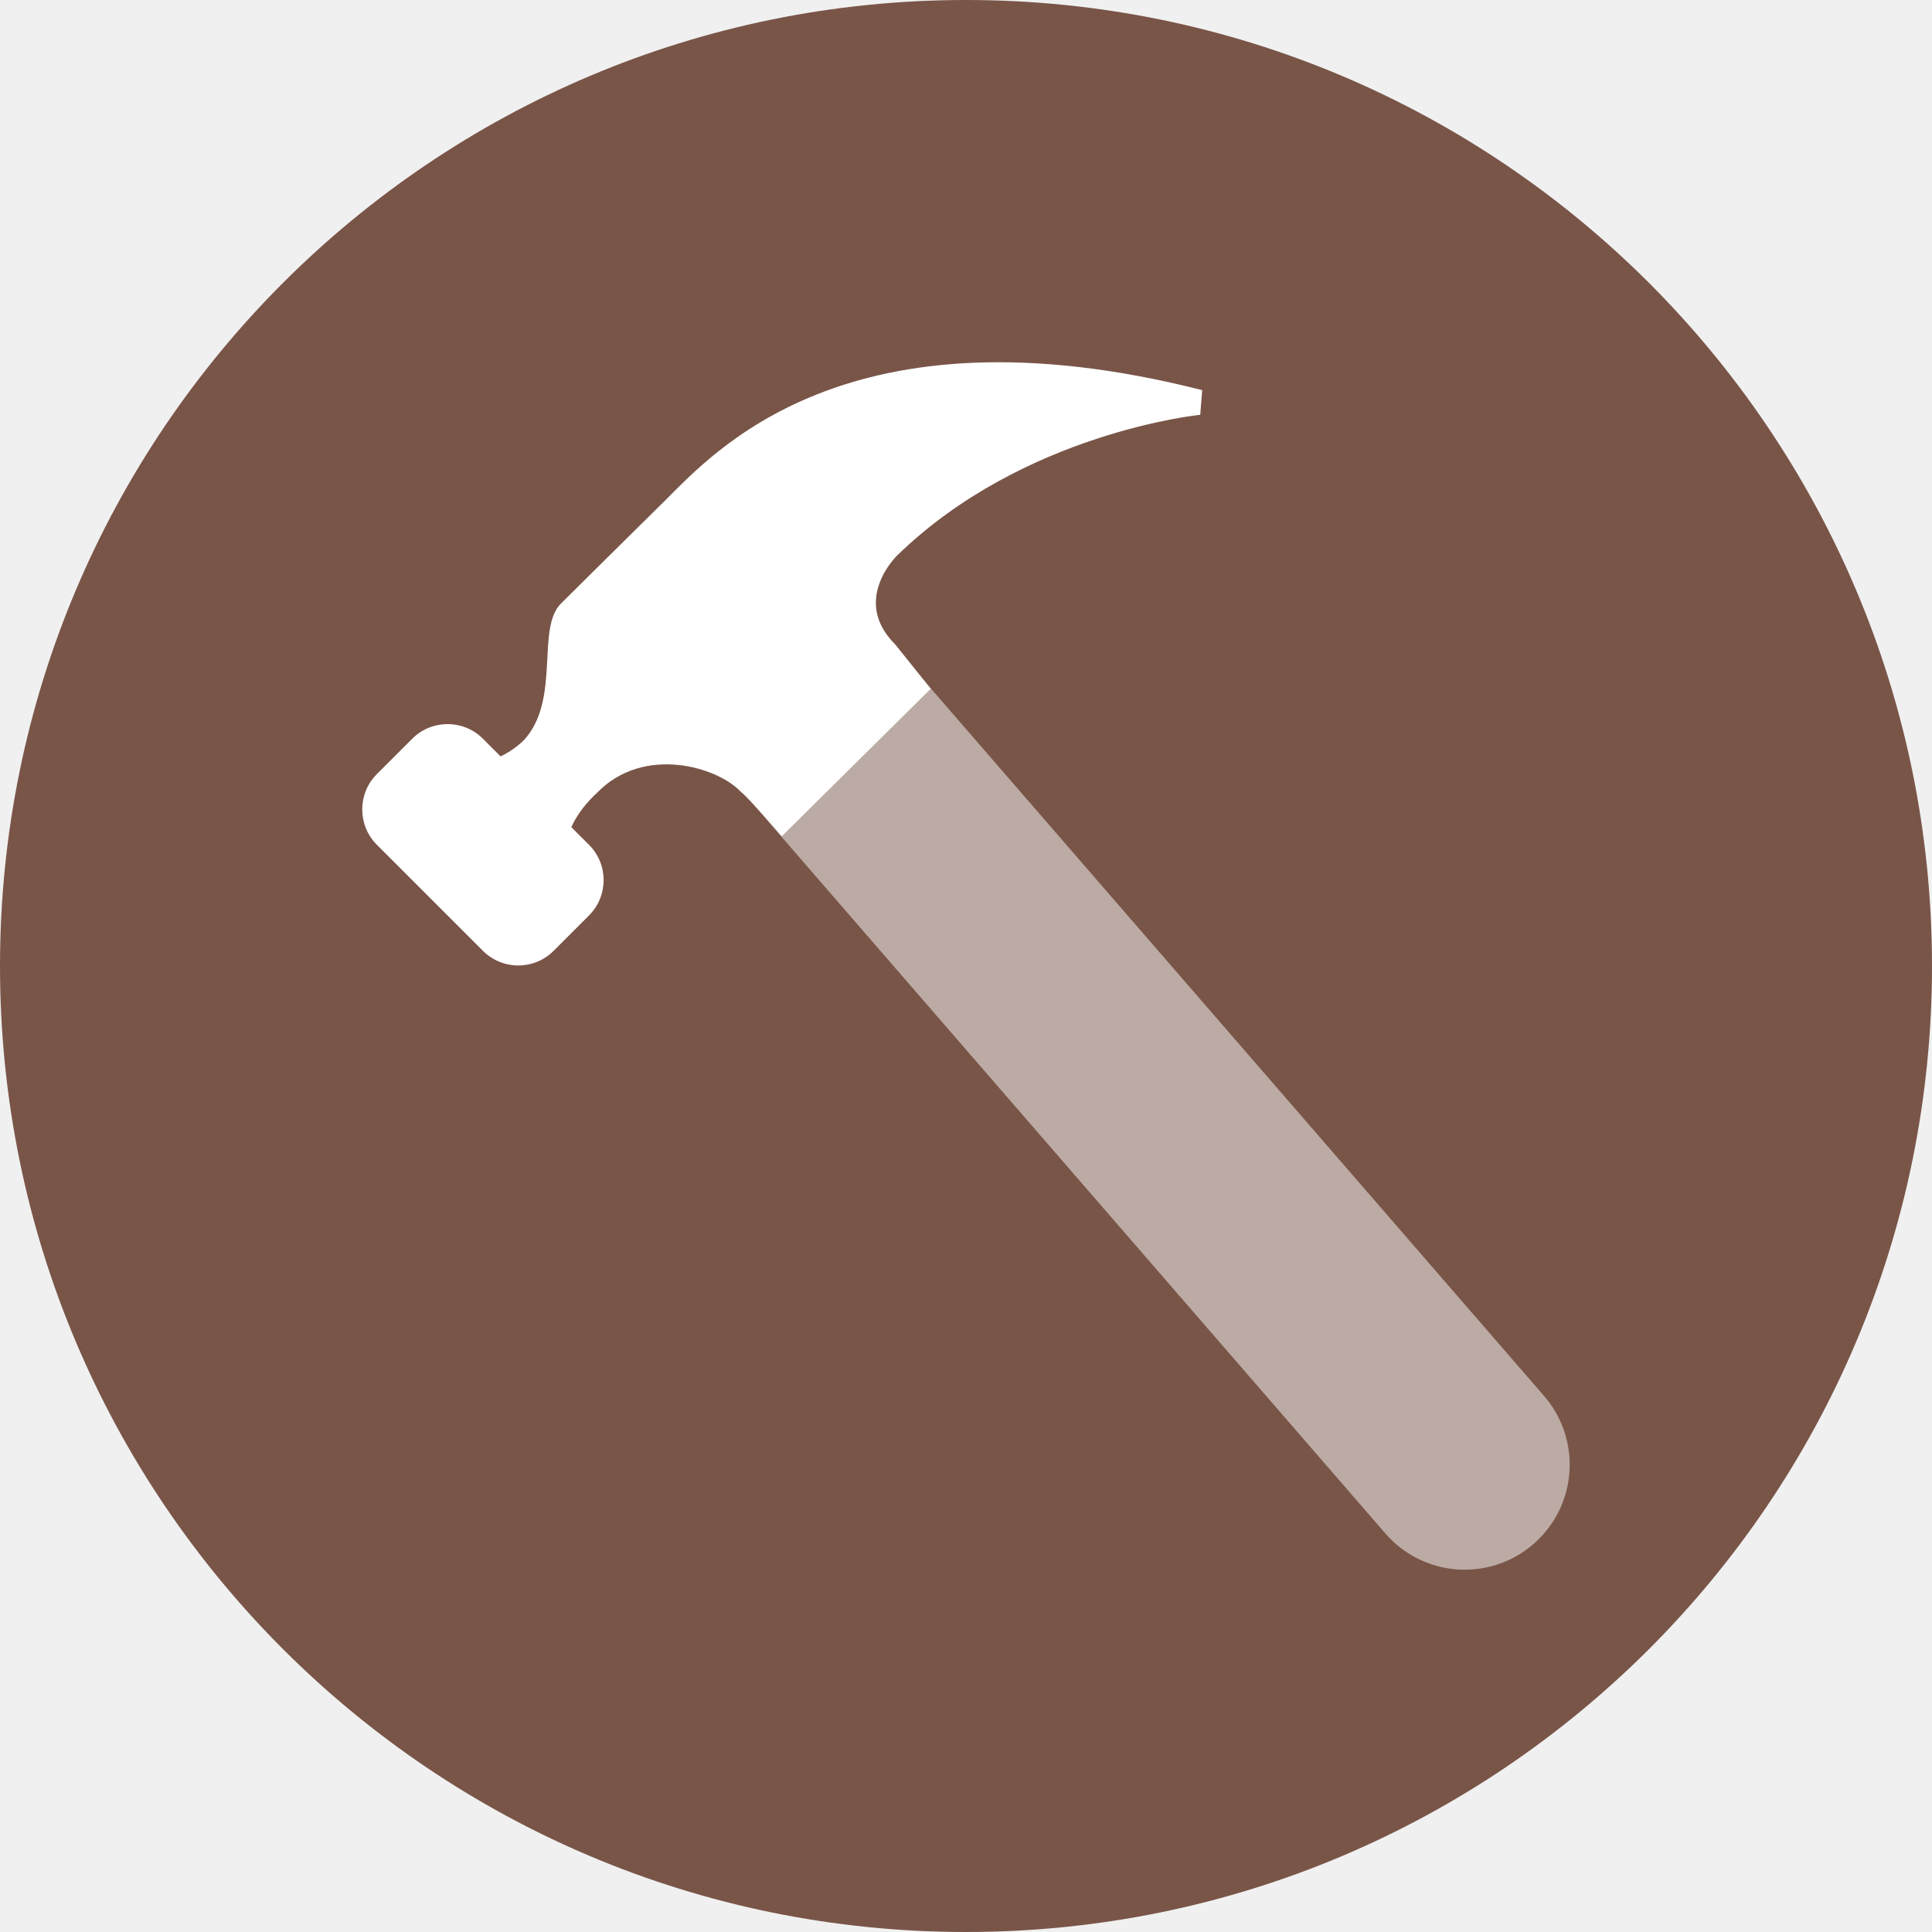
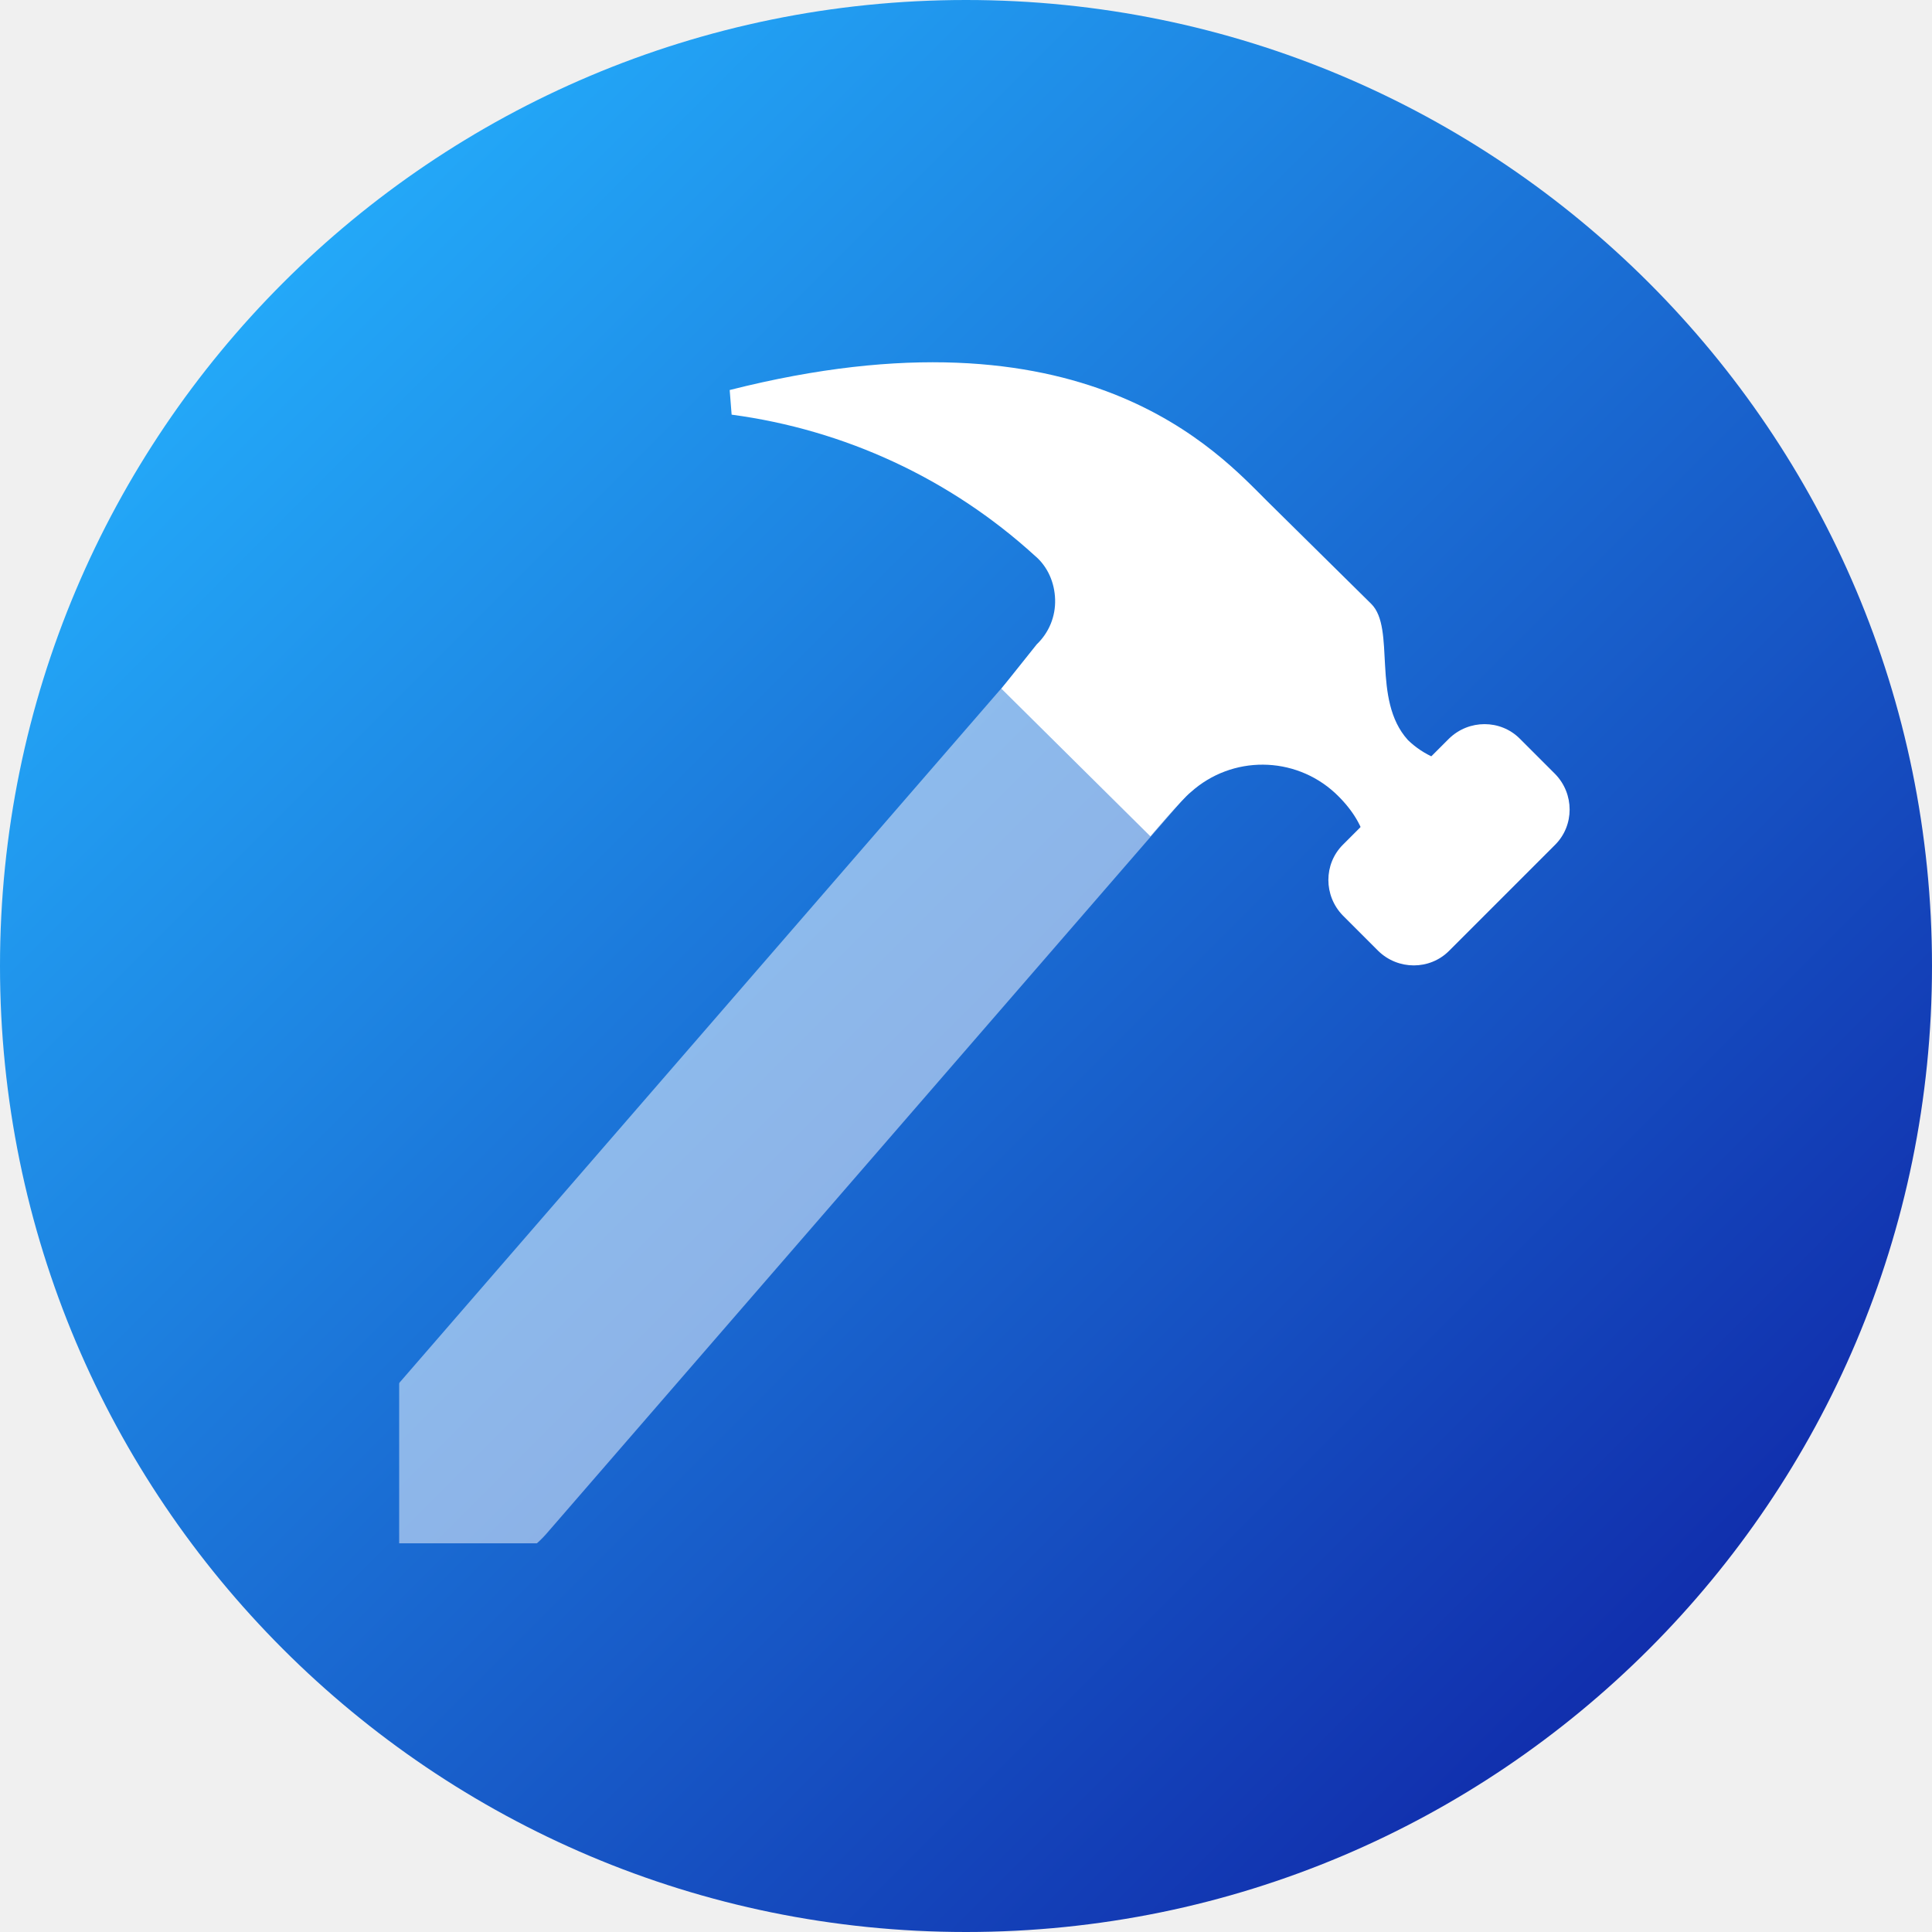
- <svg xmlns="http://www.w3.org/2000/svg" width="16" height="16" version="1.1">
-   <circle style="fill:#795548" cx="8" cy="8" r="8" />
-   <path style="fill:#ffffff" d="M 4.767,7.201 C 4.623,7.106 4.671,6.819 4.945,6.565 5.331,6.167 5.943,6.351 6.136,6.558 6.216,6.622 6.474,6.926 6.474,6.926 L 7.708,5.704 7.414,5.337 C 7.044,4.97 7.43,4.6 7.43,4.6 8.476,3.581 9.94,3.435 9.94,3.435 l 0.016,-0.204 C 7.011,2.483 5.901,3.756 5.499,4.154 5.128,4.52 4.742,4.902 4.646,4.998 c -0.209,0.207 0,0.796 -0.306,1.13 C 4.195,6.271 4.002,6.335 3.857,6.335 Z" />
-   <rect style="fill:#ffffff" width="1.242" height="2.07" x="-2.74" y="6.74" rx=".414" transform="rotate(-45)" />
-   <path style="opacity:0.5;fill:none;stroke:#ffffff;stroke-width:1.739;stroke-linecap:round;stroke-linejoin:round" d="M 6.478,5.609 12.13,12.13" />
+ <svg xmlns="http://www.w3.org/2000/svg" xmlns:xlink="http://www.w3.org/1999/xlink" width="16px" height="16px" viewBox="0 0 16 16" version="1.1">
+   <defs>
+     <linearGradient id="linear0" gradientUnits="userSpaceOnUse" x1="2.343" y1="2.343" x2="13.657" y2="13.657">
+       <stop offset="0" style="stop-color:rgb(13.725%,65.882%,97.255%);stop-opacity:1;" />
+       <stop offset="1" style="stop-color:rgb(6.667%,18.431%,67.843%);stop-opacity:1;" />
+     </linearGradient>
+     <filter id="alpha" filterUnits="objectBoundingBox" x="0%" y="0%" width="100%" height="100%">
+       <feColorMatrix type="matrix" in="SourceGraphic" values="0 0 0 0 1 0 0 0 0 1 0 0 0 0 1 0 0 0 1 0" />
+     </filter>
+     <mask id="mask0">
+       <g filter="url(#alpha)">
+         <rect x="0" y="0" width="16" height="16" style="fill:rgb(0%,0%,0%);fill-opacity:0.502;stroke:none;" />
+       </g>
+     </mask>
+     <clipPath id="clip1">
+       <rect x="0" y="0" width="16" height="16" />
+     </clipPath>
+     <g id="surface5" clip-path="url(#clip1)">
+       <path style="fill:none;stroke-width:1.739;stroke-linecap:round;stroke-linejoin:round;stroke:rgb(100%,100%,100%);stroke-opacity:1;stroke-miterlimit:4;" d="M 3.871 12.129 L 9.523 5.609 " />
+     </g>
+   </defs>
+   <g id="surface1">
+     <path style=" stroke:none;fill-rule:nonzero;fill:url(#linear0);" d="M 16 8 C 16 12.418 12.418 16 8 16 C 3.582 16 0 12.418 0 8 C 0 3.582 3.582 0 8 0 C 12.418 0 16 3.582 16 8 Z M 16 8 " />
+     <path style=" stroke:none;fill-rule:nonzero;fill:rgb(100%,100%,100%);fill-opacity:1;" d="M 12.145 6.336 C 11.961 6.328 11.789 6.254 11.66 6.129 C 11.355 5.793 11.562 5.203 11.355 5 L 10.5 4.156 C 10.098 3.758 8.988 2.484 6.043 3.23 L 6.059 3.434 C 6.996 3.559 7.871 3.965 8.57 4.602 C 8.676 4.691 8.734 4.824 8.738 4.965 C 8.742 5.105 8.688 5.238 8.586 5.336 L 8.293 5.703 L 9.527 6.926 C 9.527 6.926 9.785 6.621 9.863 6.559 C 10.203 6.254 10.719 6.258 11.055 6.566 C 11.328 6.82 11.379 7.105 11.234 7.203 Z M 12.145 6.336 " />
+     <path style=" stroke:none;fill-rule:nonzero;fill:rgb(100%,100%,100%);fill-opacity:1;" d="M 11.121 6.996 L 12 6.117 C 12.164 5.957 12.426 5.957 12.586 6.117 L 12.879 6.41 C 13.039 6.574 13.039 6.836 12.879 6.996 L 12 7.875 C 11.84 8.035 11.578 8.035 11.414 7.875 L 11.121 7.582 C 10.961 7.418 10.961 7.156 11.121 6.996 Z M 11.121 6.996 " />
+     <use xlink:href="#surface5" mask="url(#mask0)" />
+   </g>
</svg>
